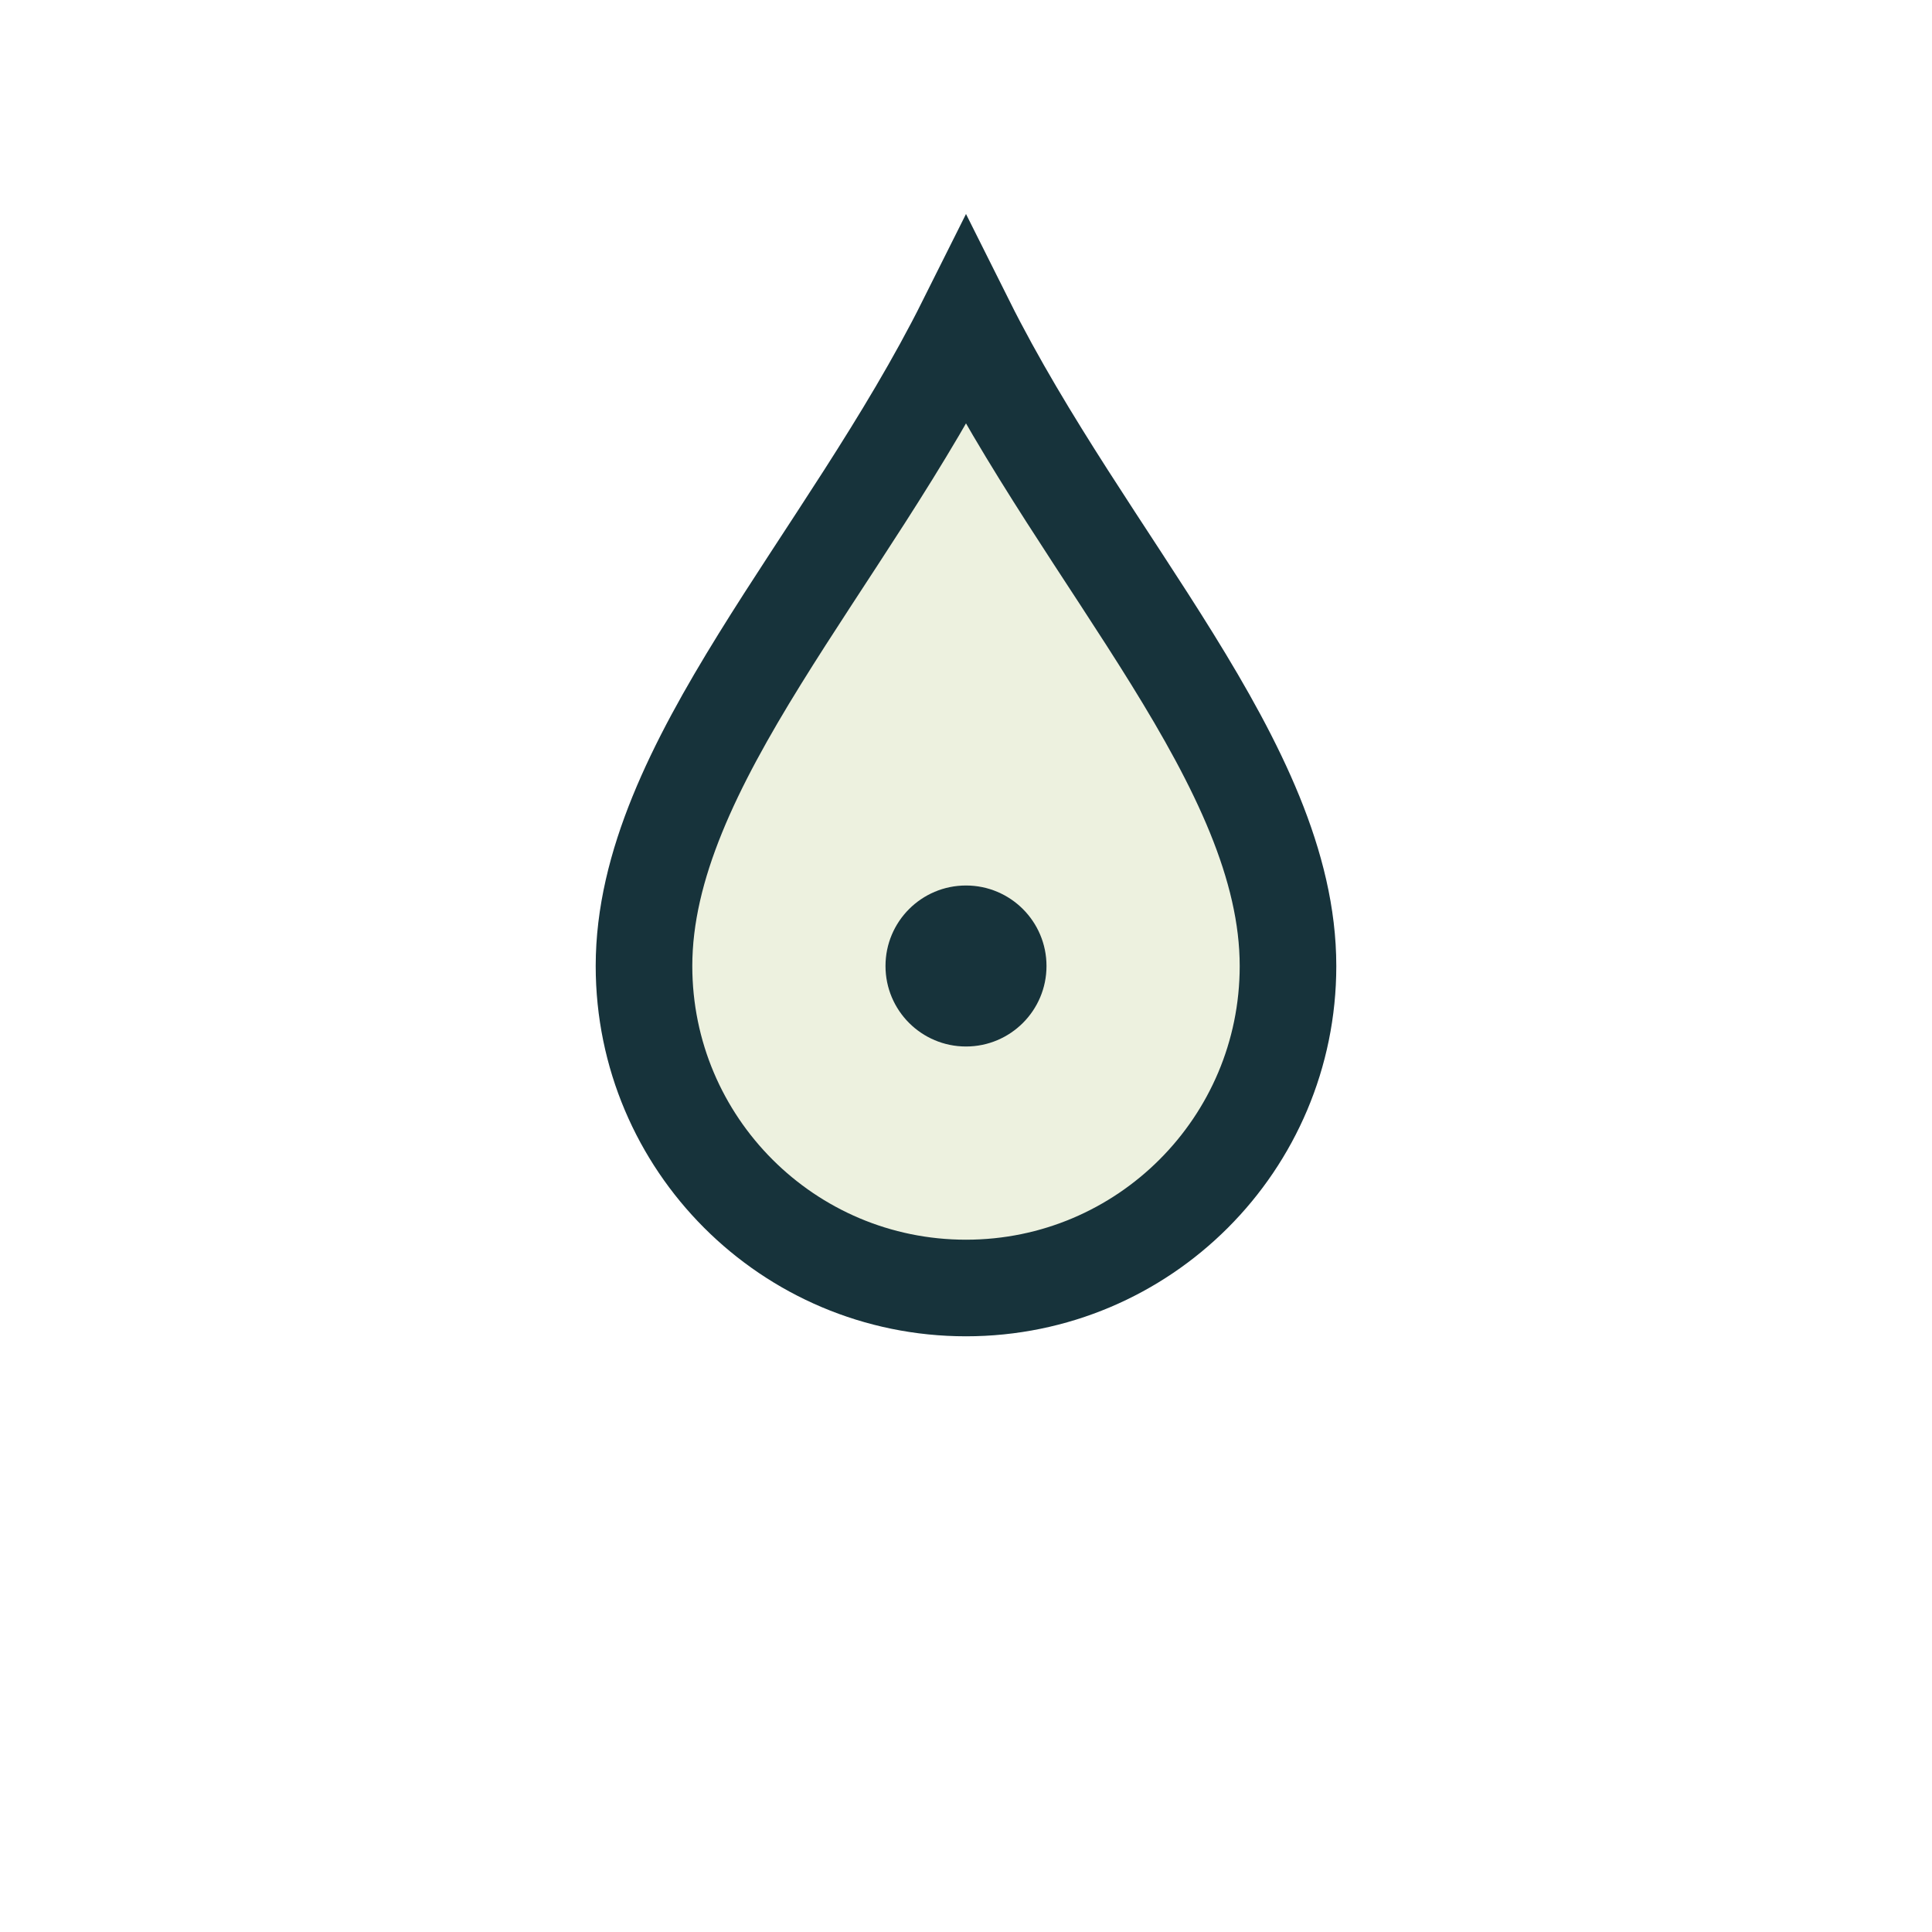
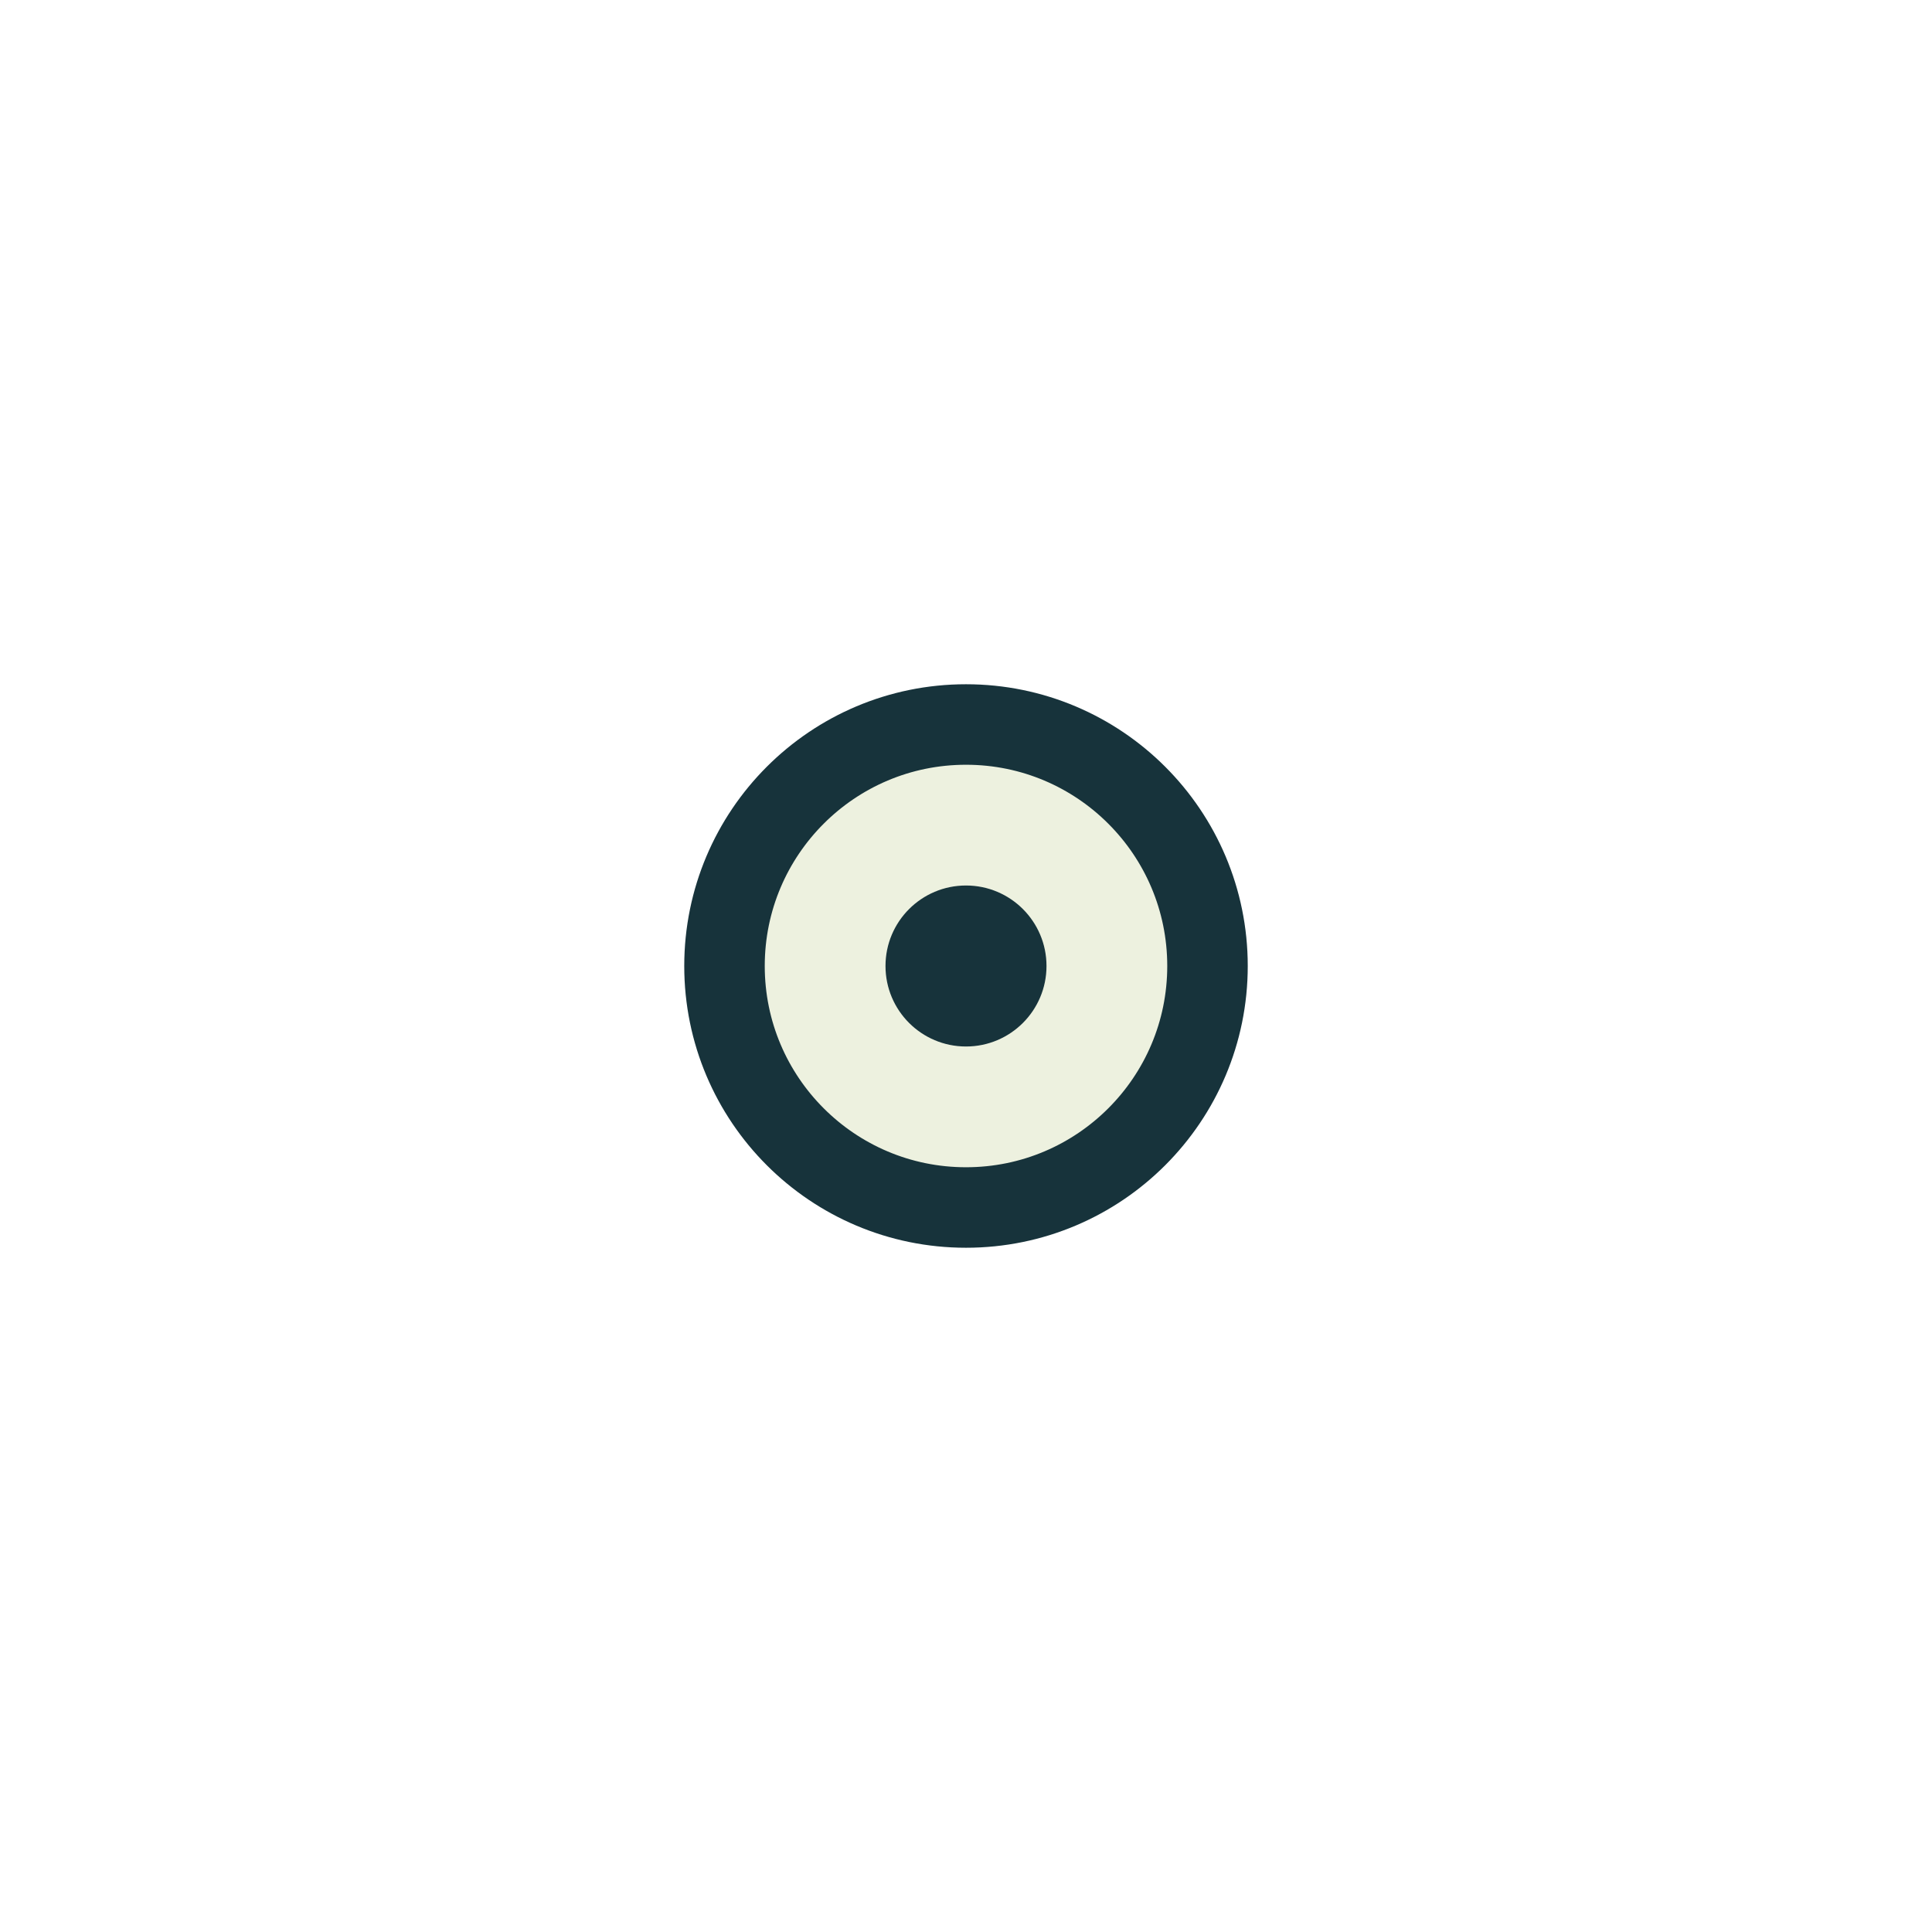
<svg xmlns="http://www.w3.org/2000/svg" width="24" height="24" viewBox="0 0 24 24">
-   <path d="M12 4c-1.5 3-4 5.5-4 8a4 4 0 0 0 8 0c0-2.5-2.5-5-4-8Z" fill="#edf1df" stroke="#17333b" stroke-width="1.2" />
+   <circle cx="12" cy="12" r="3" fill="#edf1df" stroke="#17333b" stroke-width="1" />
  <circle cx="12" cy="12" r="1" fill="#17333b" />
</svg>
